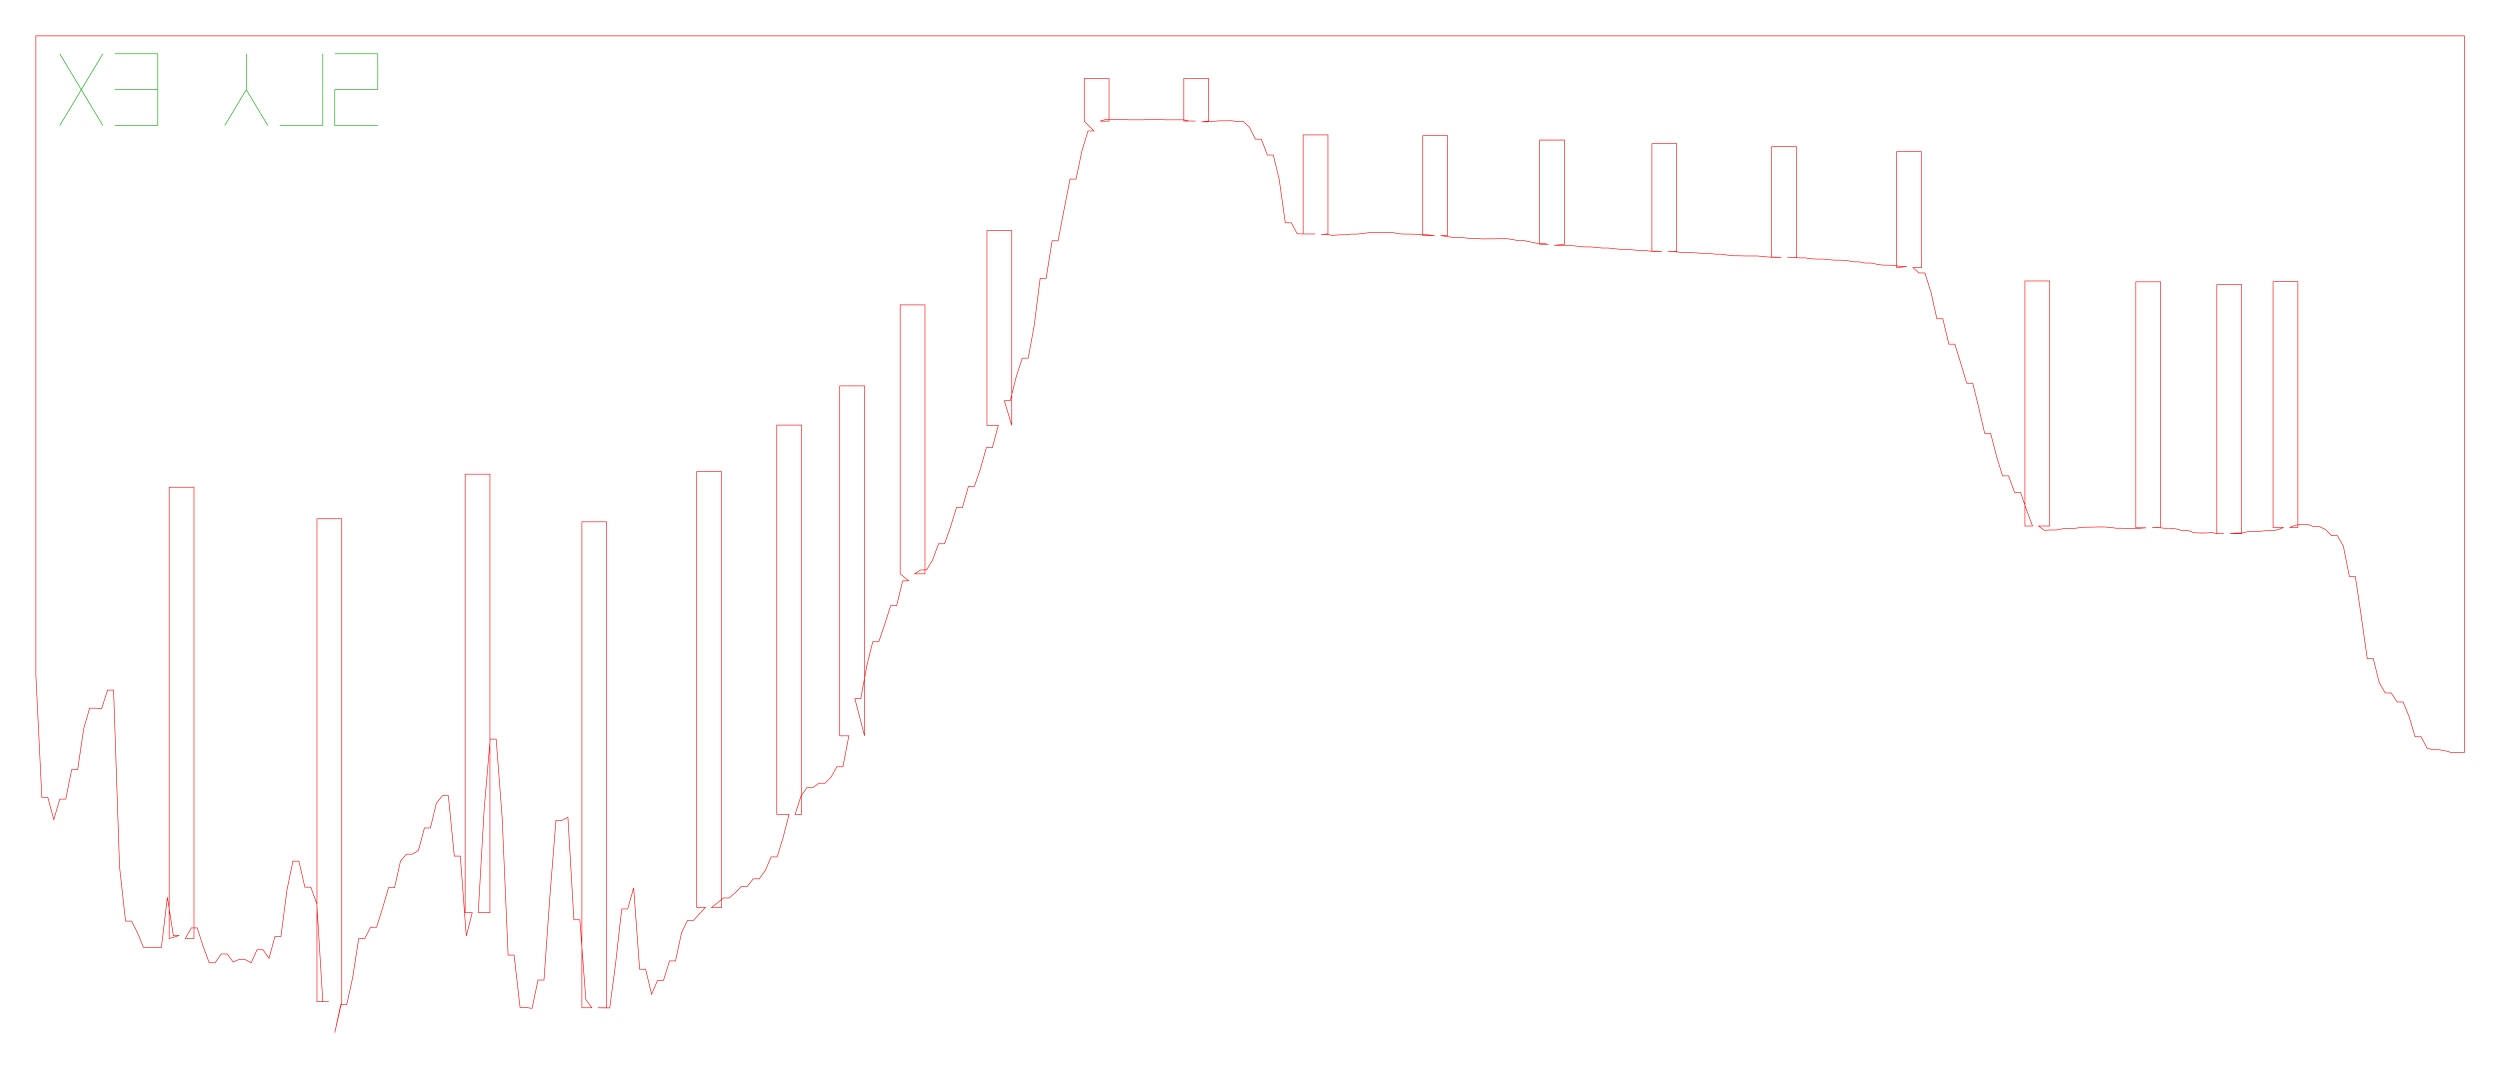
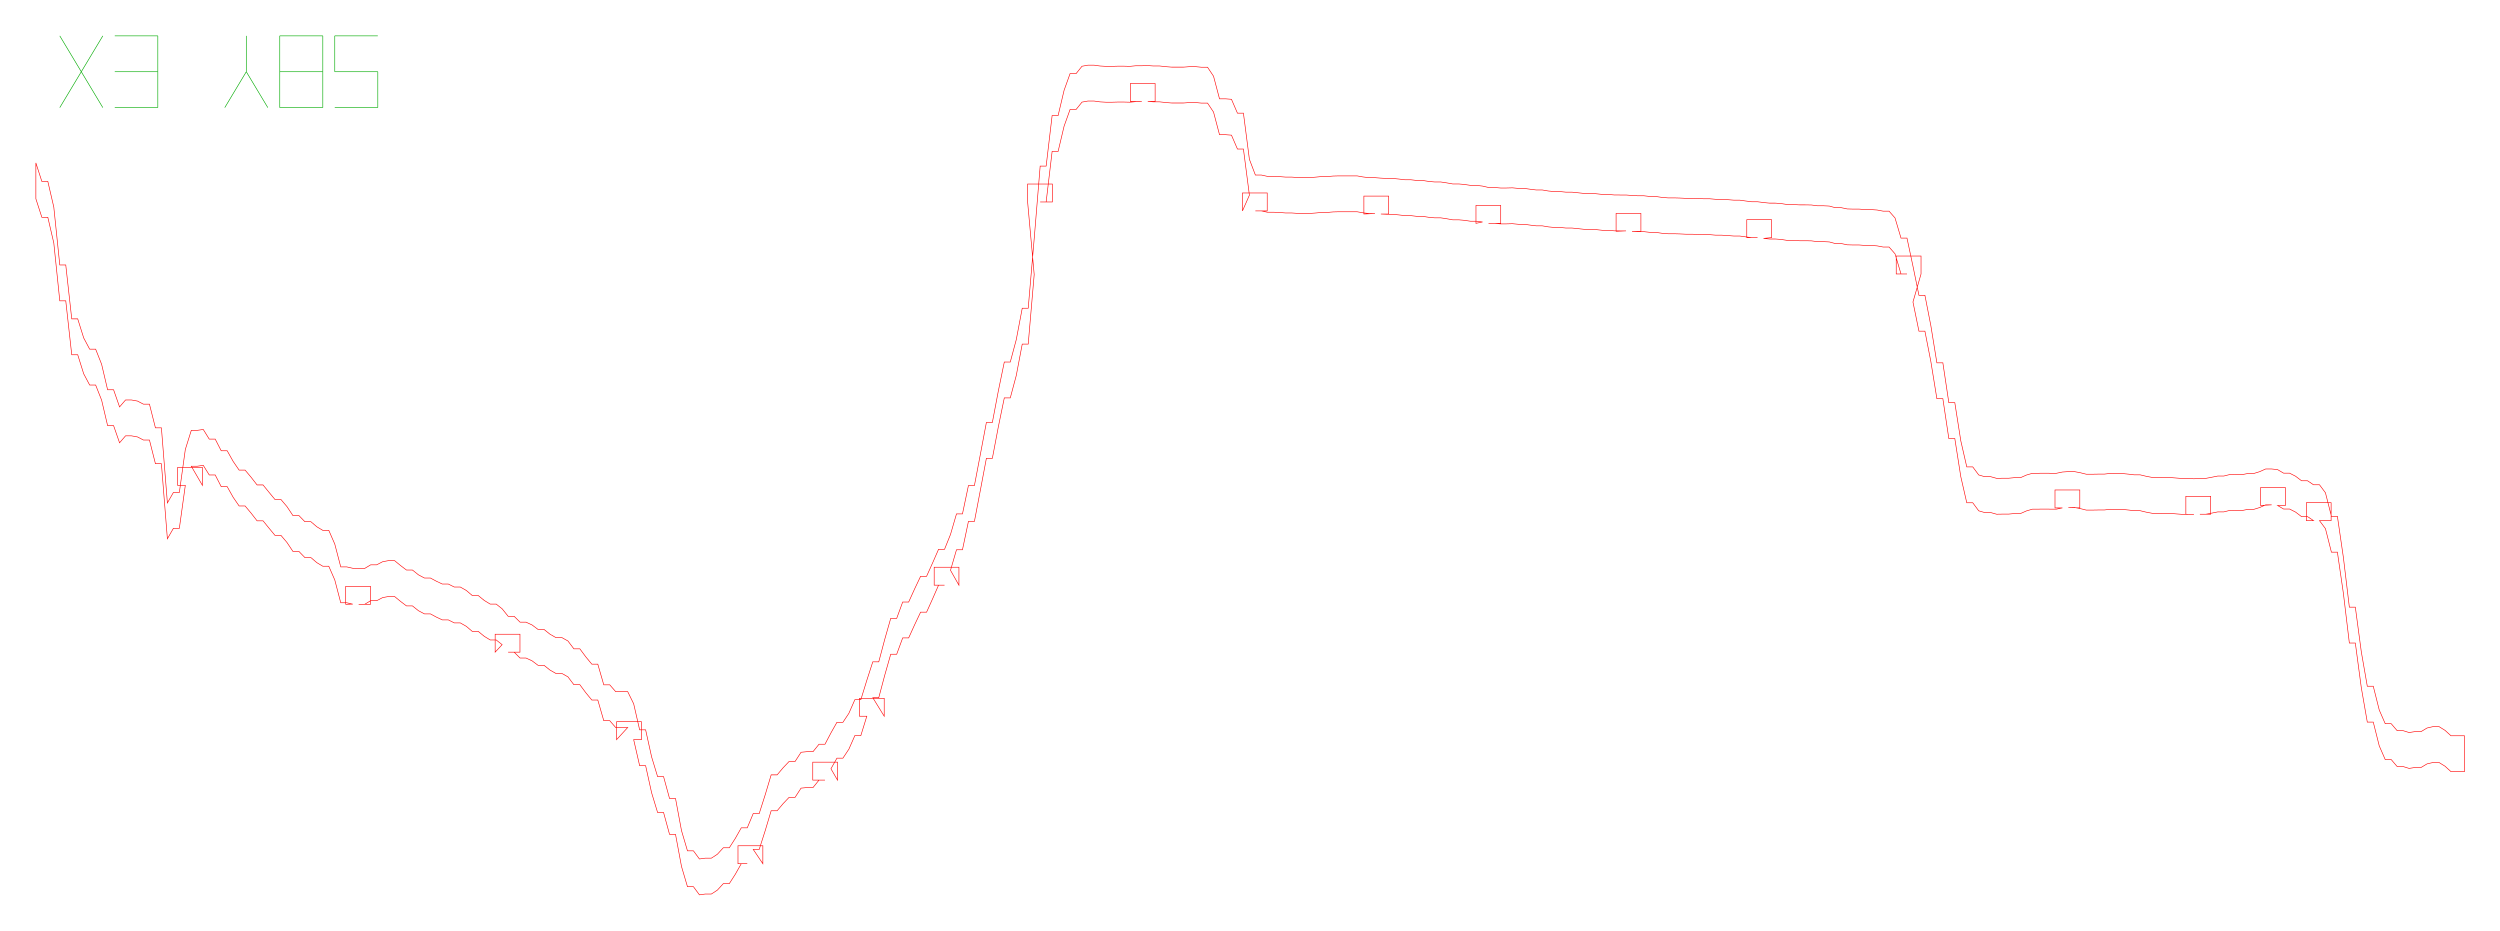
- <svg xmlns="http://www.w3.org/2000/svg" width="418.2mm" height="178.8mm" viewBox="0 0 418.2 178.8">
-   <path d="M 6.00,6.00 L 7.00,6.00 L 8.00,6.00 L 9.00,6.00 L 10.00,6.00 L 11.00,6.00 L 12.00,6.00 L 13.00,6.00 L 14.00,6.00 L 15.00,6.00 L 16.00,6.00 L 17.00,6.00 L 18.00,6.00 L 19.00,6.00 L 20.00,6.00 L 21.00,6.00 L 22.00,6.00 L 23.00,6.00 L 24.00,6.00 L 25.00,6.00 L 26.00,6.00 L 27.00,6.00 L 28.00,6.00 L 29.00,6.00 L 30.00,6.00 L 31.00,6.00 L 32.00,6.00 L 33.00,6.00 L 34.00,6.00 L 35.00,6.00 L 36.00,6.00 L 37.00,6.00 L 38.00,6.00 L 39.00,6.00 L 40.00,6.00 L 41.00,6.00 L 42.00,6.00 L 43.00,6.00 L 44.00,6.00 L 45.00,6.00 L 46.00,6.00 L 47.00,6.00 L 48.00,6.00 L 49.00,6.00 L 50.00,6.00 L 51.00,6.00 L 52.00,6.00 L 53.00,6.00 L 54.00,6.00 L 55.00,6.00 L 56.00,6.00 L 57.00,6.00 L 58.00,6.00 L 59.00,6.00 L 60.00,6.00 L 61.00,6.00 L 62.00,6.00 L 63.00,6.00 L 64.00,6.00 L 65.00,6.00 L 66.00,6.00 L 67.00,6.00 L 68.00,6.00 L 69.00,6.00 L 70.00,6.00 L 71.00,6.00 L 72.00,6.00 L 73.00,6.00 L 74.00,6.00 L 75.00,6.00 L 76.00,6.00 L 77.00,6.00 L 78.00,6.00 L 79.00,6.00 L 80.00,6.00 L 81.00,6.00 L 82.00,6.00 L 83.00,6.00 L 84.00,6.00 L 85.00,6.00 L 86.00,6.00 L 87.00,6.00 L 88.00,6.00 L 89.00,6.00 L 90.00,6.00 L 91.00,6.00 L 92.00,6.00 L 93.00,6.00 L 94.00,6.00 L 95.00,6.00 L 96.00,6.00 L 97.00,6.00 L 98.00,6.00 L 99.00,6.00 L 100.00,6.00 L 101.00,6.00 L 102.00,6.00 L 103.00,6.00 L 104.00,6.00 L 105.00,6.00 L 106.00,6.00 L 107.00,6.00 L 108.00,6.00 L 109.00,6.00 L 110.00,6.00 L 111.00,6.00 L 112.00,6.00 L 113.00,6.00 L 114.00,6.00 L 115.00,6.00 L 116.00,6.00 L 117.00,6.00 L 118.00,6.00 L 119.00,6.00 L 120.00,6.00 L 121.00,6.00 L 122.00,6.00 L 123.00,6.00 L 124.00,6.00 L 125.00,6.00 L 126.00,6.00 L 127.00,6.00 L 128.00,6.00 L 129.00,6.00 L 130.00,6.00 L 131.00,6.00 L 132.00,6.00 L 133.00,6.00 L 134.00,6.00 L 135.00,6.00 L 136.00,6.00 L 137.00,6.00 L 138.00,6.00 L 139.00,6.00 L 140.00,6.00 L 141.00,6.00 L 142.00,6.00 L 143.00,6.00 L 144.00,6.00 L 145.00,6.00 L 146.00,6.00 L 147.00,6.00 L 148.00,6.00 L 149.00,6.00 L 150.00,6.00 L 151.00,6.00 L 152.00,6.00 L 153.00,6.00 L 154.00,6.00 L 155.00,6.00 L 156.00,6.00 L 157.00,6.00 L 158.00,6.00 L 159.00,6.00 L 160.00,6.00 L 161.00,6.00 L 162.00,6.00 L 163.00,6.00 L 164.00,6.00 L 165.00,6.00 L 166.00,6.00 L 167.00,6.00 L 168.00,6.00 L 169.00,6.00 L 170.00,6.00 L 171.00,6.00 L 172.00,6.00 L 173.00,6.00 L 174.00,6.00 L 175.00,6.00 L 176.00,6.00 L 177.00,6.00 L 178.00,6.00 L 179.00,6.00 L 180.00,6.00 L 181.00,6.00 L 182.00,6.00 L 183.00,6.00 L 184.00,6.00 L 185.00,6.00 L 186.00,6.00 L 187.00,6.00 L 188.00,6.00 L 189.00,6.00 L 190.00,6.00 L 191.00,6.00 L 192.00,6.00 L 193.00,6.00 L 194.00,6.00 L 195.00,6.00 L 196.00,6.00 L 197.00,6.00 L 198.00,6.00 L 199.00,6.00 L 200.00,6.00 L 201.00,6.00 L 202.00,6.00 L 203.00,6.00 L 204.00,6.00 L 205.00,6.00 L 206.00,6.00 L 207.00,6.00 L 208.00,6.00 L 209.00,6.00 L 210.00,6.00 L 211.00,6.00 L 212.00,6.00 L 213.00,6.00 L 214.00,6.00 L 215.00,6.00 L 216.00,6.00 L 217.00,6.00 L 218.00,6.00 L 219.00,6.00 L 220.00,6.00 L 221.00,6.00 L 222.00,6.00 L 223.00,6.00 L 224.00,6.00 L 225.00,6.00 L 226.00,6.00 L 227.00,6.00 L 228.00,6.00 L 229.00,6.00 L 230.00,6.00 L 231.00,6.00 L 232.00,6.00 L 233.00,6.00 L 234.00,6.00 L 235.00,6.00 L 236.00,6.00 L 237.00,6.00 L 238.00,6.00 L 239.00,6.00 L 240.00,6.00 L 241.00,6.00 L 242.00,6.00 L 243.00,6.00 L 244.00,6.00 L 245.00,6.00 L 246.00,6.00 L 247.00,6.00 L 248.00,6.00 L 249.00,6.00 L 250.00,6.00 L 251.00,6.00 L 252.00,6.00 L 253.00,6.00 L 254.00,6.00 L 255.00,6.00 L 256.00,6.00 L 257.00,6.00 L 258.00,6.00 L 259.00,6.00 L 260.00,6.00 L 261.00,6.00 L 262.00,6.00 L 263.00,6.00 L 264.00,6.00 L 265.00,6.00 L 266.00,6.00 L 267.00,6.00 L 268.00,6.00 L 269.00,6.00 L 270.00,6.00 L 271.00,6.00 L 272.00,6.00 L 273.00,6.00 L 274.00,6.00 L 275.00,6.00 L 276.00,6.00 L 277.00,6.00 L 278.00,6.00 L 279.00,6.00 L 280.00,6.00 L 281.00,6.00 L 282.00,6.00 L 283.00,6.00 L 284.00,6.00 L 285.00,6.00 L 286.00,6.00 L 287.00,6.00 L 288.00,6.00 L 289.00,6.00 L 290.00,6.00 L 291.00,6.00 L 292.00,6.00 L 293.00,6.00 L 294.00,6.00 L 295.00,6.00 L 296.00,6.00 L 297.00,6.00 L 298.00,6.00 L 299.00,6.00 L 300.00,6.00 L 301.00,6.00 L 302.00,6.00 L 303.00,6.00 L 304.00,6.00 L 305.00,6.00 L 306.00,6.00 L 307.00,6.00 L 308.00,6.00 L 309.00,6.00 L 310.00,6.00 L 311.00,6.00 L 312.00,6.00 L 313.00,6.00 L 314.00,6.00 L 315.00,6.00 L 316.00,6.00 L 317.00,6.00 L 318.00,6.00 L 319.00,6.00 L 320.00,6.00 L 321.00,6.00 L 322.00,6.00 L 323.00,6.00 L 324.00,6.00 L 325.00,6.00 L 326.00,6.00 L 327.00,6.00 L 328.00,6.00 L 329.00,6.00 L 330.00,6.00 L 331.00,6.00 L 332.00,6.00 L 333.00,6.00 L 334.00,6.00 L 335.00,6.00 L 336.00,6.00 L 337.00,6.00 L 338.00,6.00 L 339.00,6.00 L 340.00,6.00 L 341.00,6.00 L 342.00,6.00 L 343.00,6.00 L 344.00,6.00 L 345.00,6.00 L 346.00,6.00 L 347.00,6.00 L 348.00,6.00 L 349.00,6.00 L 350.00,6.00 L 351.00,6.00 L 352.00,6.00 L 353.00,6.00 L 354.00,6.00 L 355.00,6.00 L 356.00,6.00 L 357.00,6.00 L 358.00,6.00 L 359.00,6.00 L 360.00,6.00 L 361.00,6.00 L 362.00,6.00 L 363.00,6.00 L 364.00,6.00 L 365.00,6.00 L 366.00,6.00 L 367.00,6.00 L 368.00,6.00 L 369.00,6.00 L 370.00,6.00 L 371.00,6.00 L 372.00,6.00 L 373.00,6.00 L 374.00,6.00 L 375.00,6.00 L 376.00,6.00 L 377.00,6.00 L 378.00,6.00 L 379.00,6.00 L 380.00,6.00 L 381.00,6.00 L 382.00,6.00 L 383.00,6.00 L 384.00,6.00 L 385.00,6.00 L 386.00,6.00 L 387.00,6.00 L 388.00,6.00 L 389.00,6.00 L 390.00,6.00 L 391.00,6.00 L 392.00,6.00 L 393.00,6.00 L 394.00,6.00 L 395.00,6.00 L 396.00,6.00 L 397.00,6.00 L 398.00,6.00 L 399.00,6.00 L 400.00,6.00 L 401.00,6.00 L 402.00,6.00 L 403.00,6.00 L 404.00,6.00 L 405.00,6.00 L 406.00,6.00 L 407.00,6.00 L 408.00,6.00 L 409.00,6.00 L 410.00,6.00 L 411.00,6.00 L 412.00,6.00 L 412.25,6.00 L 412.25,125.87 L 412.00,125.87 L 411.00,125.87 L 410.00,125.87 L 409.00,125.58 L 408.00,125.42 L 407.00,125.42 L 406.00,125.15 L 405.00,123.25 L 404.00,123.25 L 403.00,119.90 L 402.00,117.43 L 401.00,117.43 L 400.00,115.92 L 399.00,115.92 L 398.00,114.17 L 397.00,110.18 L 396.00,110.18 L 395.00,103.14 L 394.00,96.41 L 393.00,96.41 L 392.00,91.38 L 391.00,89.60 L 390.00,89.60 L 389.00,88.56 L 388.00,88.10 L 387.00,88.10 L 386.00,87.71 L 385.00,87.71 L 384.00,87.85 L 383.00,88.24 L 384.39,88.24 L 384.39,47.12 L 380.24,47.12 L 380.24,88.24 L 382.00,88.24 L 381.00,88.62 L 380.00,88.78 L 379.00,88.78 L 378.00,88.88 L 377.00,88.94 L 376.00,88.94 L 375.00,89.18 L 374.00,89.18 L 373.00,89.27 L 374.98,89.27 L 374.98,47.63 L 370.83,47.63 L 370.83,89.27 L 372.00,89.28 L 371.00,89.28 L 370.00,89.09 L 369.00,89.16 L 368.00,89.16 L 367.00,89.11 L 366.00,88.74 L 365.00,88.74 L 364.00,88.47 L 363.00,88.36 L 362.00,88.36 L 361.00,88.24 L 360.00,88.24 L 361.43,88.29 L 361.43,47.15 L 357.28,47.15 L 357.28,88.29 L 359.00,88.29 L 358.00,88.37 L 357.00,88.37 L 356.00,88.45 L 355.00,88.36 L 354.00,88.36 L 353.00,88.23 L 352.00,88.15 L 351.00,88.15 L 350.00,88.18 L 349.00,88.18 L 348.00,88.26 L 347.00,88.38 L 346.00,88.38 L 345.00,88.46 L 344.00,88.65 L 343.00,88.65 L 342.00,88.72 L 341.00,87.99 L 342.88,87.99 L 342.88,47.00 L 338.73,47.00 L 338.73,87.99 L 340.00,87.99 L 339.00,85.30 L 338.00,82.37 L 337.00,82.37 L 336.00,79.61 L 335.00,79.61 L 334.00,76.42 L 333.00,72.50 L 332.00,72.50 L 331.00,68.16 L 330.00,64.11 L 329.00,64.11 L 328.00,60.78 L 327.00,57.57 L 326.00,57.57 L 325.00,53.32 L 324.00,53.32 L 323.00,48.83 L 322.00,45.66 L 321.00,45.66 L 320.00,44.77 L 321.42,44.77 L 321.42,25.38 L 317.27,25.38 L 317.27,44.77 L 319.00,44.59 L 318.00,44.59 L 317.00,44.41 L 316.00,44.36 L 315.00,44.36 L 314.00,44.21 L 313.00,44.00 L 312.00,44.00 L 311.00,43.80 L 310.00,43.80 L 309.00,43.59 L 308.00,43.52 L 307.00,43.52 L 306.00,43.45 L 305.00,43.34 L 304.00,43.34 L 303.00,43.29 L 302.00,43.14 L 301.00,43.14 L 300.00,43.05 L 299.00,43.05 L 300.51,43.05 L 300.51,24.53 L 296.36,24.53 L 296.36,43.05 L 298.00,43.05 L 297.00,43.01 L 296.00,43.01 L 295.00,42.92 L 294.00,42.82 L 293.00,42.82 L 292.00,42.82 L 291.00,42.79 L 290.00,42.79 L 289.00,42.68 L 288.00,42.52 L 287.00,42.52 L 286.00,42.41 L 285.00,42.41 L 284.00,42.32 L 283.00,42.27 L 282.00,42.27 L 281.00,42.19 L 280.00,42.10 L 279.00,42.10 L 280.48,42.06 L 280.48,24.03 L 276.33,24.03 L 276.33,42.06 L 278.00,42.06 L 277.00,42.01 L 276.00,42.01 L 275.00,41.88 L 274.00,41.88 L 273.00,41.79 L 272.00,41.70 L 271.00,41.70 L 270.00,41.60 L 269.00,41.49 L 268.00,41.49 L 267.00,41.39 L 266.00,41.30 L 265.00,41.30 L 264.00,41.20 L 263.00,41.09 L 262.00,41.09 L 261.00,41.04 L 260.00,41.04 L 261.71,40.87 L 261.71,23.43 L 257.56,23.43 L 257.56,40.87 L 259.00,40.87 L 258.00,40.69 L 257.00,40.69 L 256.00,40.47 L 255.00,40.26 L 254.00,40.26 L 253.00,40.06 L 252.00,39.92 L 251.00,39.92 L 250.00,39.95 L 249.00,39.95 L 248.00,39.97 L 247.00,39.89 L 246.00,39.89 L 245.00,39.79 L 244.00,39.70 L 243.00,39.70 L 242.00,39.56 L 241.00,39.41 L 242.15,39.41 L 242.15,22.70 L 238.00,22.70 L 238.00,39.41 L 240.00,39.41 L 239.00,39.31 L 238.00,39.19 L 237.00,39.19 L 236.00,39.16 L 235.00,39.16 L 234.00,39.11 L 233.00,38.91 L 232.00,38.91 L 231.00,38.85 L 230.00,38.93 L 229.00,38.93 L 228.00,39.06 L 227.00,39.16 L 226.00,39.16 L 225.00,39.28 L 224.00,39.28 L 223.00,39.38 L 222.00,39.22 L 221.00,39.22 L 222.14,39.14 L 222.14,22.57 L 217.99,22.57 L 217.99,39.14 L 220.00,39.14 L 219.00,39.14 L 218.00,39.14 L 217.00,39.11 L 216.00,37.26 L 215.00,37.26 L 214.00,30.08 L 213.00,25.93 L 212.00,25.93 L 211.00,23.28 L 210.00,23.28 L 209.00,21.28 L 208.00,20.34 L 207.00,20.34 L 206.00,20.20 L 205.00,20.21 L 204.00,20.21 L 203.00,20.29 L 202.00,20.38 L 201.00,20.38 L 202.18,20.25 L 202.18,13.12 L 198.03,13.12 L 198.03,20.25 L 200.00,20.25 L 199.00,20.25 L 198.00,20.05 L 197.00,20.05 L 196.00,20.05 L 195.00,20.05 L 194.00,19.99 L 193.00,19.99 L 192.00,20.01 L 191.00,20.05 L 190.00,20.05 L 189.00,20.05 L 188.00,20.00 L 187.00,20.00 L 186.00,19.97 L 185.00,19.97 L 184.00,20.27 L 185.52,20.27 L 185.52,13.14 L 181.37,13.14 L 181.37,20.27 L 183.00,21.91 L 182.00,21.91 L 181.00,25.19 L 180.00,29.96 L 179.00,29.96 L 178.00,35.05 L 177.00,40.28 L 176.00,40.28 L 175.00,46.55 L 174.00,46.55 L 173.00,54.49 L 172.00,59.91 L 171.00,59.91 L 170.00,63.01 L 169.00,67.03 L 168.00,67.03 L 169.25,71.16 L 169.25,38.58 L 165.10,38.58 L 165.10,71.16 L 167.00,71.16 L 166.00,74.88 L 165.00,74.88 L 164.00,78.45 L 163.00,81.36 L 162.00,81.36 L 161.00,84.90 L 160.00,84.90 L 159.00,88.16 L 158.00,90.96 L 157.00,90.96 L 156.00,93.69 L 155.00,95.33 L 154.00,95.33 L 153.00,95.99 L 154.73,95.99 L 154.73,51.00 L 150.58,51.00 L 150.58,95.99 L 152.00,97.16 L 151.00,97.16 L 150.00,101.30 L 149.00,101.30 L 148.00,104.41 L 147.00,107.35 L 146.00,107.35 L 145.00,111.35 L 144.00,116.86 L 143.00,116.86 L 144.62,123.09 L 144.62,64.55 L 140.47,64.55 L 140.47,123.09 L 142.00,123.09 L 141.00,128.26 L 140.00,128.26 L 139.00,130.03 L 138.00,131.02 L 137.00,131.02 L 136.00,131.73 L 135.00,131.73 L 134.00,133.15 L 133.00,136.23 L 134.09,136.23 L 134.09,71.11 L 129.94,71.11 L 129.94,136.23 L 132.00,136.23 L 131.00,140.10 L 130.00,143.34 L 129.00,143.34 L 128.00,145.65 L 127.00,147.01 L 126.00,147.01 L 125.00,148.30 L 124.00,148.30 L 123.00,149.31 L 122.00,150.21 L 121.00,150.21 L 120.00,151.06 L 119.00,151.80 L 120.70,151.80 L 120.70,78.90 L 116.55,78.90 L 116.55,151.80 L 118.00,151.80 L 117.00,152.87 L 116.00,153.97 L 115.00,153.97 L 114.00,156.07 L 113.00,160.74 L 112.00,160.74 L 111.00,163.98 L 110.00,163.98 L 109.00,166.32 L 108.00,162.13 L 107.00,162.13 L 106.00,148.53 L 105.00,152.05 L 104.00,152.05 L 103.00,160.99 L 102.00,168.60 L 101.00,168.60 L 100.00,168.58 L 101.49,168.58 L 101.49,87.29 L 97.34,87.29 L 97.34,168.58 L 99.00,168.58 L 98.00,167.20 L 97.00,153.86 L 96.00,153.86 L 95.00,136.71 L 94.00,137.24 L 93.00,137.24 L 92.00,149.75 L 91.00,163.94 L 90.00,163.94 L 89.00,168.68 L 88.00,168.53 L 87.00,168.53 L 86.00,159.77 L 85.00,159.77 L 84.00,136.73 L 83.00,123.64 L 82.00,123.64 L 81.00,135.27 L 80.00,152.65 L 81.96,152.65 L 81.96,79.32 L 77.81,79.32 L 77.81,152.65 L 79.00,152.65 L 78.00,156.57 L 77.00,143.21 L 76.00,143.21 L 75.00,133.11 L 74.00,133.11 L 73.00,134.36 L 72.00,138.50 L 71.00,138.50 L 70.00,142.25 L 69.00,142.88 L 68.00,142.88 L 67.00,144.03 L 66.00,148.48 L 65.00,148.48 L 64.00,151.90 L 63.00,155.11 L 62.00,155.11 L 61.00,157.03 L 60.00,157.03 L 59.00,163.51 L 58.00,168.06 L 57.00,168.06 L 56.00,172.75 L 57.17,167.56 L 57.17,86.78 L 53.02,86.78 L 53.02,167.56 L 55.00,167.56 L 54.00,167.56 L 53.00,151.21 L 52.00,148.41 L 51.00,148.41 L 50.00,144.06 L 49.00,144.06 L 48.00,148.90 L 47.00,156.65 L 46.00,156.65 L 45.00,160.31 L 44.00,158.88 L 43.00,158.88 L 42.00,161.06 L 41.00,160.50 L 40.00,160.50 L 39.00,160.92 L 38.00,159.58 L 37.00,159.58 L 36.00,161.05 L 35.00,161.05 L 34.00,158.38 L 33.00,155.22 L 32.00,155.22 L 31.00,156.99 L 32.45,156.99 L 32.45,81.50 L 28.30,81.50 L 28.30,156.99 L 30.00,156.49 L 29.00,156.49 L 28.00,150.10 L 27.00,158.49 L 26.00,158.49 L 25.00,158.47 L 24.00,158.47 L 23.00,156.03 L 22.00,154.08 L 21.00,154.08 L 20.00,145.00 L 19.00,115.44 L 18.00,115.44 L 17.00,118.53 L 16.00,118.46 L 15.00,118.46 L 14.00,121.91 L 13.00,128.71 L 12.00,128.71 L 11.00,133.67 L 10.00,133.67 L 9.00,137.11 L 8.00,133.39 L 7.00,133.39 L 6.00,112.88 L 6.00,6.00 Z" fill="none" stroke="#f00" stroke-width="0.1" />
-   <path d="M 10.00,21.00 L 17.20,9.00" fill="none" stroke="#0a0" stroke-width="0.1" />
-   <path d="M 10.00,9.00 L 17.20,21.00" fill="none" stroke="#0a0" stroke-width="0.1" />
-   <path d="M 19.20,21.00 L 26.40,21.00" fill="none" stroke="#0a0" stroke-width="0.1" />
-   <path d="M 26.40,21.00 L 26.40,15.00" fill="none" stroke="#0a0" stroke-width="0.1" />
-   <path d="M 19.20,15.00 L 26.40,15.00" fill="none" stroke="#0a0" stroke-width="0.1" />
-   <path d="M 26.40,15.00 L 26.40,9.00" fill="none" stroke="#0a0" stroke-width="0.1" />
-   <path d="M 19.20,9.00 L 26.40,9.00" fill="none" stroke="#0a0" stroke-width="0.1" />
-   <path d="M 37.60,21.00 L 41.20,15.00" fill="none" stroke="#0a0" stroke-width="0.1" />
-   <path d="M 44.80,21.00 L 41.20,15.00" fill="none" stroke="#0a0" stroke-width="0.1" />
-   <path d="M 41.20,15.00 L 41.20,9.00" fill="none" stroke="#0a0" stroke-width="0.1" />
-   <path d="M 46.80,21.00 L 54.00,21.00" fill="none" stroke="#0a0" stroke-width="0.1" />
-   <path d="M 54.00,21.00 L 54.00,15.00" fill="none" stroke="#0a0" stroke-width="0.1" />
-   <path d="M 54.00,15.00 L 54.00,9.00" fill="none" stroke="#0a0" stroke-width="0.1" />
-   <path d="M 56.00,21.00 L 63.20,21.00" fill="none" stroke="#0a0" stroke-width="0.1" />
-   <path d="M 56.00,21.00 L 56.00,15.00" fill="none" stroke="#0a0" stroke-width="0.1" />
-   <path d="M 56.00,15.00 L 63.20,15.00" fill="none" stroke="#0a0" stroke-width="0.1" />
-   <path d="M 63.20,15.00 L 63.20,9.00" fill="none" stroke="#0a0" stroke-width="0.1" />
-   <path d="M 56.00,9.00 L 63.20,9.00" fill="none" stroke="#0a0" stroke-width="0.1" />
+ <svg xmlns="http://www.w3.org/2000/svg" width="418.2mm" height="155.7mm" viewBox="0 0 418.2 155.7">
+   <path d="M 6.00,27.25 L 7.00,30.35 L 8.00,30.35 L 9.00,34.65 L 10.00,44.32 L 11.00,44.32 L 12.00,53.34 L 13.00,53.34 L 14.00,56.53 L 15.00,58.41 L 16.00,58.41 L 17.00,60.94 L 18.00,65.20 L 19.00,65.20 L 20.00,68.07 L 21.00,66.91 L 22.00,66.91 L 23.00,67.09 L 24.00,67.61 L 25.00,67.61 L 26.00,71.57 L 27.00,71.57 L 28.00,84.13 L 29.00,82.39 L 30.00,82.39 L 31.00,75.19 L 32.00,71.99 L 33.00,71.99 L 34.00,71.84 L 35.00,73.45 L 36.00,73.45 L 37.00,75.40 L 38.00,75.40 L 39.00,77.18 L 40.00,78.64 L 41.00,78.64 L 42.00,79.83 L 43.00,81.12 L 44.00,81.12 L 45.00,82.35 L 46.00,83.56 L 47.00,83.56 L 48.00,84.74 L 49.00,86.24 L 50.00,86.24 L 51.00,87.27 L 52.00,87.27 L 53.00,88.12 L 54.00,88.72 L 55.00,88.72 L 56.00,91.01 L 57.00,94.83 L 58.00,94.83 L 59.00,95.06 L 60.00,95.09 L 61.00,95.09 L 62.00,94.49 L 63.00,94.49 L 64.00,93.97 L 65.00,93.78 L 66.00,93.78 L 67.00,94.60 L 68.00,95.36 L 69.00,95.36 L 70.00,96.16 L 71.00,96.69 L 72.00,96.69 L 73.00,97.23 L 74.00,97.70 L 75.00,97.70 L 76.00,98.20 L 77.00,98.20 L 78.00,98.77 L 79.00,99.62 L 80.00,99.62 L 81.00,100.44 L 82.00,101.05 L 83.00,101.05 L 84.00,101.84 L 85.00,103.09 L 86.00,103.09 L 87.00,104.08 L 88.00,104.08 L 89.00,104.54 L 90.00,105.29 L 91.00,105.29 L 92.00,106.09 L 93.00,106.66 L 94.00,106.66 L 95.00,107.22 L 96.00,108.54 L 97.00,108.54 L 98.00,109.89 L 99.00,111.10 L 100.00,111.10 L 101.00,114.56 L 102.00,114.56 L 103.00,115.71 L 104.00,115.70 L 105.00,115.70 L 106.00,117.73 L 107.00,122.09 L 108.00,122.09 L 109.00,126.61 L 110.00,129.91 L 111.00,129.91 L 112.00,133.57 L 113.00,133.57 L 114.00,138.94 L 115.00,142.33 L 116.00,142.33 L 117.00,143.69 L 118.00,143.55 L 119.00,143.55 L 120.00,142.90 L 121.00,141.81 L 122.00,141.81 L 123.00,140.25 L 124.00,138.48 L 125.00,138.48 L 126.00,136.09 L 127.00,136.09 L 128.00,132.96 L 129.00,129.62 L 130.00,129.62 L 131.00,128.43 L 132.00,127.38 L 133.00,127.38 L 134.00,125.84 L 135.00,125.74 L 136.00,125.74 L 137.00,124.50 L 138.00,124.50 L 139.00,122.60 L 140.00,120.83 L 141.00,120.83 L 142.00,119.32 L 143.00,117.05 L 144.00,117.05 L 145.00,113.81 L 146.00,110.71 L 147.00,110.71 L 148.00,106.95 L 149.00,103.44 L 150.00,103.44 L 151.00,100.71 L 152.00,100.71 L 153.00,98.51 L 154.00,96.40 L 155.00,96.40 L 156.00,94.18 L 157.00,91.89 L 158.00,91.89 L 159.00,89.40 L 160.00,85.97 L 161.00,85.97 L 162.00,81.22 L 163.00,81.22 L 164.00,75.98 L 165.00,70.68 L 166.00,70.68 L 167.00,65.41 L 168.00,60.56 L 169.00,60.56 L 170.00,56.82 L 171.00,51.56 L 172.00,51.56 L 173.00,39.93 L 174.00,27.78 L 175.00,27.78 L 176.00,19.33 L 177.00,19.33 L 178.00,15.11 L 179.00,12.32 L 180.00,12.32 L 181.00,11.08 L 182.00,10.90 L 183.00,10.90 L 184.00,11.04 L 185.00,11.10 L 186.00,11.10 L 187.00,11.07 L 188.00,11.07 L 189.00,11.10 L 190.00,11.00 L 191.00,11.00 L 192.00,10.97 L 193.00,11.04 L 194.00,11.04 L 195.00,11.15 L 196.00,11.23 L 197.00,11.23 L 198.00,11.23 L 199.00,11.15 L 200.00,11.15 L 201.00,11.25 L 202.00,11.25 L 203.00,12.75 L 204.00,16.53 L 205.00,16.53 L 206.00,16.61 L 207.00,18.93 L 208.00,18.93 L 209.00,26.65 L 210.00,29.28 L 211.00,29.28 L 212.00,29.50 L 213.00,29.50 L 214.00,29.54 L 215.00,29.62 L 216.00,29.62 L 217.00,29.69 L 218.00,29.71 L 219.00,29.71 L 220.00,29.64 L 221.00,29.54 L 222.00,29.54 L 223.00,29.45 L 224.00,29.42 L 225.00,29.42 L 226.00,29.42 L 227.00,29.42 L 228.00,29.60 L 229.00,29.72 L 230.00,29.72 L 231.00,29.80 L 232.00,29.85 L 233.00,29.85 L 234.00,29.95 L 235.00,30.07 L 236.00,30.07 L 237.00,30.19 L 238.00,30.19 L 239.00,30.35 L 240.00,30.44 L 241.00,30.44 L 242.00,30.59 L 243.00,30.77 L 244.00,30.77 L 245.00,30.86 L 246.00,31.01 L 247.00,31.01 L 248.00,31.13 L 249.00,31.36 L 250.00,31.36 L 251.00,31.45 L 252.00,31.45 L 253.00,31.42 L 254.00,31.52 L 255.00,31.52 L 256.00,31.66 L 257.00,31.78 L 258.00,31.78 L 259.00,31.95 L 260.00,32.05 L 261.00,32.05 L 262.00,32.15 L 263.00,32.15 L 264.00,32.25 L 265.00,32.36 L 266.00,32.36 L 267.00,32.41 L 268.00,32.52 L 269.00,32.52 L 270.00,32.61 L 271.00,32.62 L 272.00,32.62 L 273.00,32.70 L 274.00,32.75 L 275.00,32.75 L 276.00,32.87 L 277.00,32.87 L 278.00,33.02 L 279.00,33.10 L 280.00,33.10 L 281.00,33.13 L 282.00,33.18 L 283.00,33.18 L 284.00,33.21 L 285.00,33.25 L 286.00,33.25 L 287.00,33.34 L 288.00,33.34 L 289.00,33.40 L 290.00,33.48 L 291.00,33.48 L 292.00,33.62 L 293.00,33.75 L 294.00,33.75 L 295.00,33.88 L 296.00,33.98 L 297.00,33.98 L 298.00,34.06 L 299.00,34.22 L 300.00,34.22 L 301.00,34.27 L 302.00,34.27 L 303.00,34.29 L 304.00,34.42 L 305.00,34.42 L 306.00,34.47 L 307.00,34.74 L 308.00,34.74 L 309.00,34.95 L 310.00,34.98 L 311.00,34.98 L 312.00,35.06 L 313.00,35.06 L 314.00,35.13 L 315.00,35.32 L 316.00,35.32 L 317.00,36.46 L 318.00,39.83 L 319.00,39.83 L 320.00,44.52 L 321.00,49.40 L 322.00,49.40 L 323.00,54.52 L 324.00,60.69 L 325.00,60.69 L 326.00,67.36 L 327.00,67.36 L 328.00,73.73 L 329.00,78.10 L 330.00,78.10 L 331.00,79.45 L 332.00,79.74 L 333.00,79.74 L 334.00,80.02 L 335.00,80.00 L 336.00,80.00 L 337.00,79.90 L 338.00,79.90 L 339.00,79.46 L 340.00,79.17 L 341.00,79.17 L 342.00,79.16 L 343.00,79.17 L 344.00,79.17 L 345.00,78.96 L 346.00,78.89 L 347.00,78.89 L 348.00,79.08 L 349.00,79.33 L 350.00,79.33 L 351.00,79.31 L 352.00,79.31 L 353.00,79.19 L 354.00,79.21 L 355.00,79.21 L 356.00,79.31 L 357.00,79.43 L 358.00,79.43 L 359.00,79.67 L 360.00,79.86 L 361.00,79.86 L 362.00,79.88 L 363.00,79.88 L 364.00,79.96 L 365.00,80.04 L 366.00,80.04 L 367.00,80.09 L 368.00,80.02 L 369.00,80.02 L 370.00,79.83 L 371.00,79.63 L 372.00,79.63 L 373.00,79.38 L 374.00,79.41 L 375.00,79.41 L 376.00,79.21 L 377.00,79.21 L 378.00,78.90 L 379.00,78.45 L 380.00,78.45 L 381.00,78.56 L 382.00,79.15 L 383.00,79.15 L 384.00,79.66 L 385.00,80.42 L 386.00,80.42 L 387.00,81.09 L 388.00,81.09 L 389.00,82.43 L 390.00,86.37 L 391.00,86.37 L 392.00,93.24 L 393.00,101.57 L 394.00,101.57 L 395.00,109.04 L 396.00,114.79 L 397.00,114.79 L 398.00,118.77 L 399.00,121.06 L 400.00,121.06 L 401.00,122.23 L 402.00,122.23 L 403.00,122.54 L 404.00,122.38 L 405.00,122.38 L 406.00,121.78 L 407.00,121.55 L 408.00,121.55 L 409.00,122.17 L 410.00,123.08 L 411.00,123.08 L 412.00,123.08 L 412.25,123.08 L 412.25,129.08 L 412.00,129.08 L 411.00,129.08 L 410.00,129.08 L 409.00,128.17 L 408.00,127.55 L 407.00,127.55 L 406.00,127.78 L 405.00,128.38 L 404.00,128.38 L 403.00,128.54 L 402.00,128.23 L 401.00,128.23 L 400.00,127.06 L 399.00,127.06 L 398.00,124.77 L 397.00,120.79 L 396.00,120.79 L 395.00,115.04 L 394.00,107.57 L 393.00,107.57 L 392.00,99.24 L 391.00,92.37 L 390.00,92.37 L 389.00,88.43 L 388.00,87.09 L 389.95,87.09 L 389.95,84.09 L 385.81,84.09 L 385.81,87.09 L 387.00,87.09 L 386.00,86.42 L 385.00,86.42 L 384.00,85.66 L 383.00,85.15 L 382.00,85.15 L 381.00,84.56 L 382.30,84.56 L 382.30,81.56 L 378.15,81.56 L 378.15,84.56 L 380.00,84.45 L 379.00,84.45 L 378.00,84.90 L 377.00,85.21 L 376.00,85.21 L 375.00,85.41 L 374.00,85.41 L 373.00,85.38 L 372.00,85.63 L 371.00,85.63 L 370.00,85.83 L 369.00,86.02 L 368.00,86.02 L 369.80,86.02 L 369.80,83.02 L 365.65,83.02 L 365.65,86.02 L 367.00,86.09 L 366.00,86.04 L 365.00,86.04 L 364.00,85.96 L 363.00,85.88 L 362.00,85.88 L 361.00,85.86 L 360.00,85.86 L 359.00,85.67 L 358.00,85.43 L 357.00,85.43 L 356.00,85.31 L 355.00,85.21 L 354.00,85.21 L 353.00,85.19 L 352.00,85.31 L 351.00,85.31 L 350.00,85.33 L 349.00,85.33 L 348.00,85.08 L 347.00,84.89 L 346.00,84.89 L 347.91,84.96 L 347.91,81.96 L 343.76,81.96 L 343.76,84.96 L 345.00,84.96 L 344.00,85.17 L 343.00,85.17 L 342.00,85.16 L 341.00,85.17 L 340.00,85.17 L 339.00,85.46 L 338.00,85.90 L 337.00,85.90 L 336.00,86.00 L 335.00,86.00 L 334.00,86.02 L 333.00,85.74 L 332.00,85.74 L 331.00,85.45 L 330.00,84.10 L 329.00,84.10 L 328.00,79.73 L 327.00,73.36 L 326.00,73.36 L 325.00,66.69 L 324.00,66.69 L 323.00,60.52 L 322.00,55.40 L 321.00,55.40 L 320.00,50.52 L 321.35,45.83 L 321.35,42.83 L 317.20,42.83 L 317.20,45.83 L 319.00,45.83 L 318.00,45.83 L 317.00,42.46 L 316.00,41.32 L 315.00,41.32 L 314.00,41.13 L 313.00,41.06 L 312.00,41.06 L 311.00,40.98 L 310.00,40.98 L 309.00,40.95 L 308.00,40.74 L 307.00,40.74 L 306.00,40.47 L 305.00,40.42 L 304.00,40.42 L 303.00,40.29 L 302.00,40.27 L 301.00,40.27 L 300.00,40.22 L 299.00,40.22 L 298.00,40.06 L 297.00,39.98 L 296.00,39.98 L 295.00,39.88 L 296.35,39.75 L 296.35,36.75 L 292.20,36.75 L 292.20,39.75 L 294.00,39.75 L 293.00,39.75 L 292.00,39.62 L 291.00,39.48 L 290.00,39.48 L 289.00,39.40 L 288.00,39.34 L 287.00,39.34 L 286.00,39.25 L 285.00,39.25 L 284.00,39.21 L 283.00,39.18 L 282.00,39.18 L 281.00,39.13 L 280.00,39.10 L 279.00,39.10 L 278.00,39.02 L 277.00,38.87 L 276.00,38.87 L 275.00,38.75 L 274.00,38.75 L 273.00,38.70 L 274.49,38.70 L 274.49,35.70 L 270.34,35.70 L 270.34,38.70 L 272.00,38.62 L 271.00,38.62 L 270.00,38.61 L 269.00,38.52 L 268.00,38.52 L 267.00,38.41 L 266.00,38.36 L 265.00,38.36 L 264.00,38.25 L 263.00,38.15 L 262.00,38.15 L 261.00,38.05 L 260.00,38.05 L 259.00,37.95 L 258.00,37.78 L 257.00,37.78 L 256.00,37.66 L 255.00,37.52 L 254.00,37.52 L 253.00,37.42 L 252.00,37.45 L 251.00,37.45 L 250.00,37.36 L 249.00,37.36 L 251.04,37.36 L 251.04,34.36 L 246.90,34.36 L 246.90,37.36 L 248.00,37.13 L 247.00,37.01 L 246.00,37.01 L 245.00,36.86 L 244.00,36.77 L 243.00,36.77 L 242.00,36.59 L 241.00,36.44 L 240.00,36.44 L 239.00,36.35 L 238.00,36.19 L 237.00,36.19 L 236.00,36.07 L 235.00,36.07 L 234.00,35.95 L 233.00,35.85 L 232.00,35.85 L 231.00,35.80 L 232.29,35.80 L 232.29,32.80 L 228.15,32.80 L 228.15,35.80 L 230.00,35.72 L 229.00,35.72 L 228.00,35.60 L 227.00,35.42 L 226.00,35.42 L 225.00,35.42 L 224.00,35.42 L 223.00,35.45 L 222.00,35.54 L 221.00,35.54 L 220.00,35.64 L 219.00,35.71 L 218.00,35.71 L 217.00,35.69 L 216.00,35.62 L 215.00,35.62 L 214.00,35.54 L 213.00,35.50 L 212.00,35.50 L 211.00,35.28 L 210.00,35.28 L 211.98,35.28 L 211.98,32.28 L 207.84,32.28 L 207.84,35.28 L 209.00,32.65 L 208.00,24.93 L 207.00,24.93 L 206.00,22.61 L 205.00,22.53 L 204.00,22.53 L 203.00,18.75 L 202.00,17.25 L 201.00,17.25 L 200.00,17.15 L 199.00,17.15 L 198.00,17.23 L 197.00,17.23 L 196.00,17.23 L 195.00,17.15 L 194.00,17.04 L 193.00,17.04 L 192.00,16.97 L 193.23,16.97 L 193.23,13.97 L 189.09,13.97 L 189.09,16.97 L 191.00,17.00 L 190.00,17.00 L 189.00,17.10 L 188.00,17.07 L 187.00,17.07 L 186.00,17.10 L 185.00,17.10 L 184.00,17.04 L 183.00,16.90 L 182.00,16.90 L 181.00,17.08 L 180.00,18.32 L 179.00,18.32 L 178.00,21.11 L 177.00,25.33 L 176.00,25.33 L 175.00,33.78 L 174.00,33.78 L 176.04,33.78 L 176.04,30.78 L 171.90,30.78 L 171.90,33.78 L 173.00,45.93 L 172.00,57.56 L 171.00,57.56 L 170.00,62.82 L 169.00,66.56 L 168.00,66.56 L 167.00,71.41 L 166.00,76.68 L 165.00,76.68 L 164.00,81.98 L 163.00,87.22 L 162.00,87.22 L 161.00,91.97 L 160.00,91.97 L 159.00,95.40 L 160.41,97.89 L 160.41,94.89 L 156.27,94.89 L 156.27,97.89 L 158.00,97.89 L 157.00,97.89 L 156.00,100.18 L 155.00,102.40 L 154.00,102.40 L 153.00,104.51 L 152.00,106.71 L 151.00,106.71 L 150.00,109.44 L 149.00,109.44 L 148.00,112.95 L 147.00,116.71 L 146.00,116.71 L 147.91,119.81 L 147.91,116.81 L 143.77,116.81 L 143.77,119.81 L 145.00,119.81 L 144.00,123.05 L 143.00,123.05 L 142.00,125.32 L 141.00,126.83 L 140.00,126.83 L 139.00,128.60 L 140.10,130.50 L 140.10,127.50 L 135.96,127.50 L 135.96,130.50 L 138.00,130.50 L 137.00,130.50 L 136.00,131.74 L 135.00,131.74 L 134.00,131.84 L 133.00,133.38 L 132.00,133.38 L 131.00,134.43 L 130.00,135.62 L 129.00,135.62 L 128.00,138.96 L 127.00,142.09 L 126.00,142.09 L 127.61,144.48 L 127.61,141.48 L 123.45,141.48 L 123.45,144.48 L 125.00,144.48 L 124.00,144.48 L 123.00,146.25 L 122.00,147.81 L 121.00,147.81 L 120.00,148.90 L 119.00,149.55 L 118.00,149.55 L 117.00,149.69 L 116.00,148.33 L 115.00,148.33 L 114.00,144.94 L 113.00,139.57 L 112.00,139.57 L 111.00,135.91 L 110.00,135.91 L 109.00,132.61 L 108.00,128.09 L 107.00,128.09 L 106.00,123.73 L 107.30,123.73 L 107.30,120.73 L 103.14,120.73 L 103.14,123.73 L 105.00,121.70 L 104.00,121.70 L 103.00,121.71 L 102.00,120.56 L 101.00,120.56 L 100.00,117.10 L 99.00,117.10 L 98.00,115.89 L 97.00,114.54 L 96.00,114.54 L 95.00,113.22 L 94.00,112.66 L 93.00,112.66 L 92.00,112.09 L 91.00,111.29 L 90.00,111.29 L 89.00,110.54 L 88.00,110.08 L 87.00,110.08 L 86.00,109.09 L 85.00,109.09 L 86.98,109.09 L 86.98,106.09 L 82.83,106.09 L 82.83,109.09 L 84.00,107.84 L 83.00,107.05 L 82.00,107.05 L 81.00,106.44 L 80.00,105.62 L 79.00,105.62 L 78.00,104.77 L 77.00,104.20 L 76.00,104.20 L 75.00,103.70 L 74.00,103.70 L 73.00,103.23 L 72.00,102.69 L 71.00,102.69 L 70.00,102.16 L 69.00,101.36 L 68.00,101.36 L 67.00,100.60 L 66.00,99.78 L 65.00,99.78 L 64.00,99.97 L 63.00,100.49 L 62.00,100.49 L 61.00,101.09 L 60.00,101.09 L 61.98,101.09 L 61.98,98.09 L 57.83,98.09 L 57.83,101.09 L 59.00,101.06 L 58.00,100.83 L 57.00,100.83 L 56.00,97.01 L 55.00,94.72 L 54.00,94.72 L 53.00,94.12 L 52.00,93.27 L 51.00,93.27 L 50.00,92.24 L 49.00,92.24 L 48.00,90.74 L 47.00,89.56 L 46.00,89.56 L 45.00,88.35 L 44.00,87.12 L 43.00,87.12 L 42.00,85.83 L 41.00,84.64 L 40.00,84.64 L 39.00,83.18 L 38.00,81.40 L 37.00,81.40 L 36.00,79.45 L 35.00,79.45 L 34.00,77.84 L 33.00,77.99 L 32.00,77.99 L 33.86,81.19 L 33.86,78.19 L 29.71,78.19 L 29.71,81.19 L 31.00,81.19 L 30.00,88.39 L 29.00,88.39 L 28.00,90.13 L 27.00,77.57 L 26.00,77.57 L 25.00,73.61 L 24.00,73.61 L 23.00,73.09 L 22.00,72.91 L 21.00,72.91 L 20.00,74.07 L 19.00,71.20 L 18.00,71.20 L 17.00,66.94 L 16.00,64.41 L 15.00,64.41 L 14.00,62.53 L 13.00,59.34 L 12.00,59.34 L 11.00,50.32 L 10.00,50.32 L 9.00,40.65 L 8.00,36.35 L 7.00,36.35 L 6.00,33.25 L 6.00,27.25 Z" fill="none" stroke="#f00" stroke-width="0.1" />
+   <path d="M 10.00,18.00 L 17.20,6.00" fill="none" stroke="#0a0" stroke-width="0.1" />
+   <path d="M 10.00,6.00 L 17.20,18.00" fill="none" stroke="#0a0" stroke-width="0.1" />
+   <path d="M 19.20,18.00 L 26.40,18.00" fill="none" stroke="#0a0" stroke-width="0.1" />
+   <path d="M 26.40,18.00 L 26.40,12.00" fill="none" stroke="#0a0" stroke-width="0.1" />
+   <path d="M 19.20,12.00 L 26.40,12.00" fill="none" stroke="#0a0" stroke-width="0.1" />
+   <path d="M 26.40,12.00 L 26.40,6.00" fill="none" stroke="#0a0" stroke-width="0.1" />
+   <path d="M 19.20,6.00 L 26.40,6.00" fill="none" stroke="#0a0" stroke-width="0.1" />
+   <path d="M 37.60,18.00 L 41.20,12.00" fill="none" stroke="#0a0" stroke-width="0.1" />
+   <path d="M 44.80,18.00 L 41.20,12.00" fill="none" stroke="#0a0" stroke-width="0.1" />
+   <path d="M 41.20,12.00 L 41.20,6.00" fill="none" stroke="#0a0" stroke-width="0.1" />
+   <path d="M 46.80,18.00 L 54.00,18.00" fill="none" stroke="#0a0" stroke-width="0.1" />
+   <path d="M 54.00,18.00 L 54.00,12.00" fill="none" stroke="#0a0" stroke-width="0.1" />
+   <path d="M 54.00,12.00 L 54.00,6.00" fill="none" stroke="#0a0" stroke-width="0.1" />
+   <path d="M 46.80,6.00 L 54.00,6.00" fill="none" stroke="#0a0" stroke-width="0.1" />
+   <path d="M 46.80,12.00 L 46.80,6.00" fill="none" stroke="#0a0" stroke-width="0.1" />
+   <path d="M 46.80,18.00 L 46.80,12.00" fill="none" stroke="#0a0" stroke-width="0.1" />
+   <path d="M 46.80,12.00 L 54.00,12.00" fill="none" stroke="#0a0" stroke-width="0.1" />
+   <path d="M 56.00,18.00 L 63.20,18.00" fill="none" stroke="#0a0" stroke-width="0.1" />
+   <path d="M 63.20,18.00 L 63.20,12.00" fill="none" stroke="#0a0" stroke-width="0.1" />
+   <path d="M 56.00,12.00 L 63.20,12.00" fill="none" stroke="#0a0" stroke-width="0.1" />
+   <path d="M 56.00,12.00 L 56.00,6.00" fill="none" stroke="#0a0" stroke-width="0.1" />
+   <path d="M 56.00,6.00 L 63.20,6.00" fill="none" stroke="#0a0" stroke-width="0.1" />
</svg>
